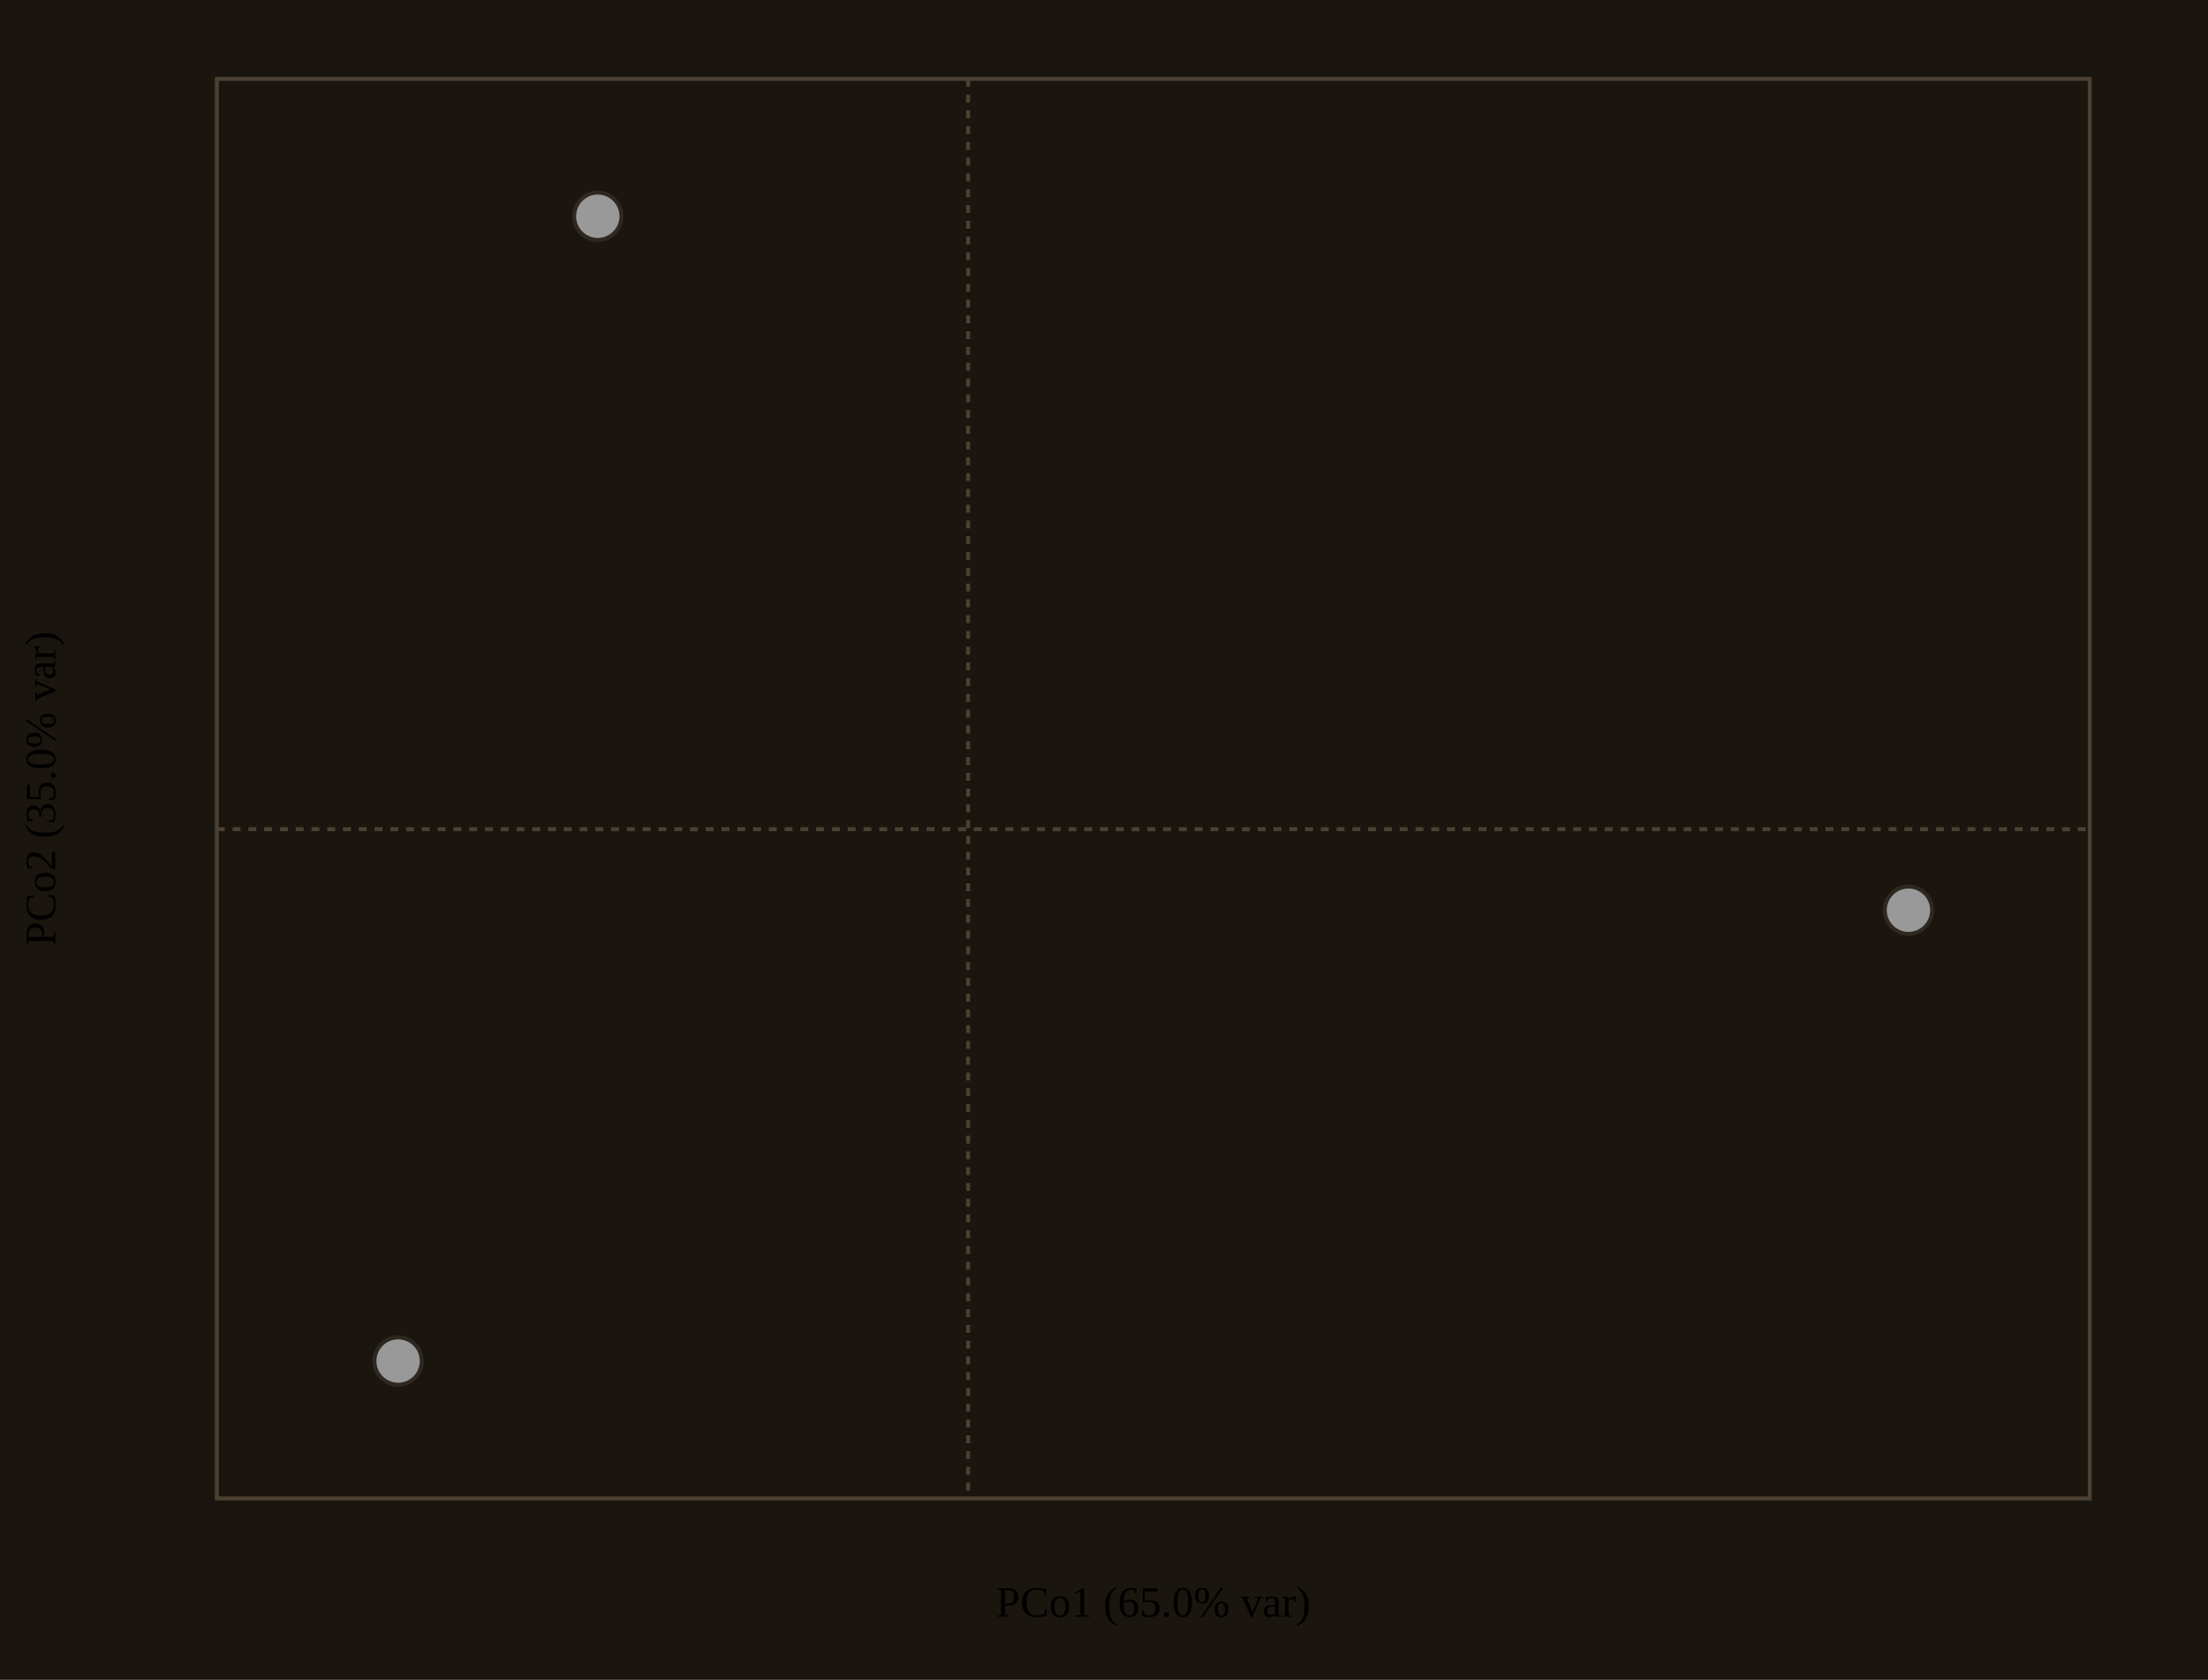
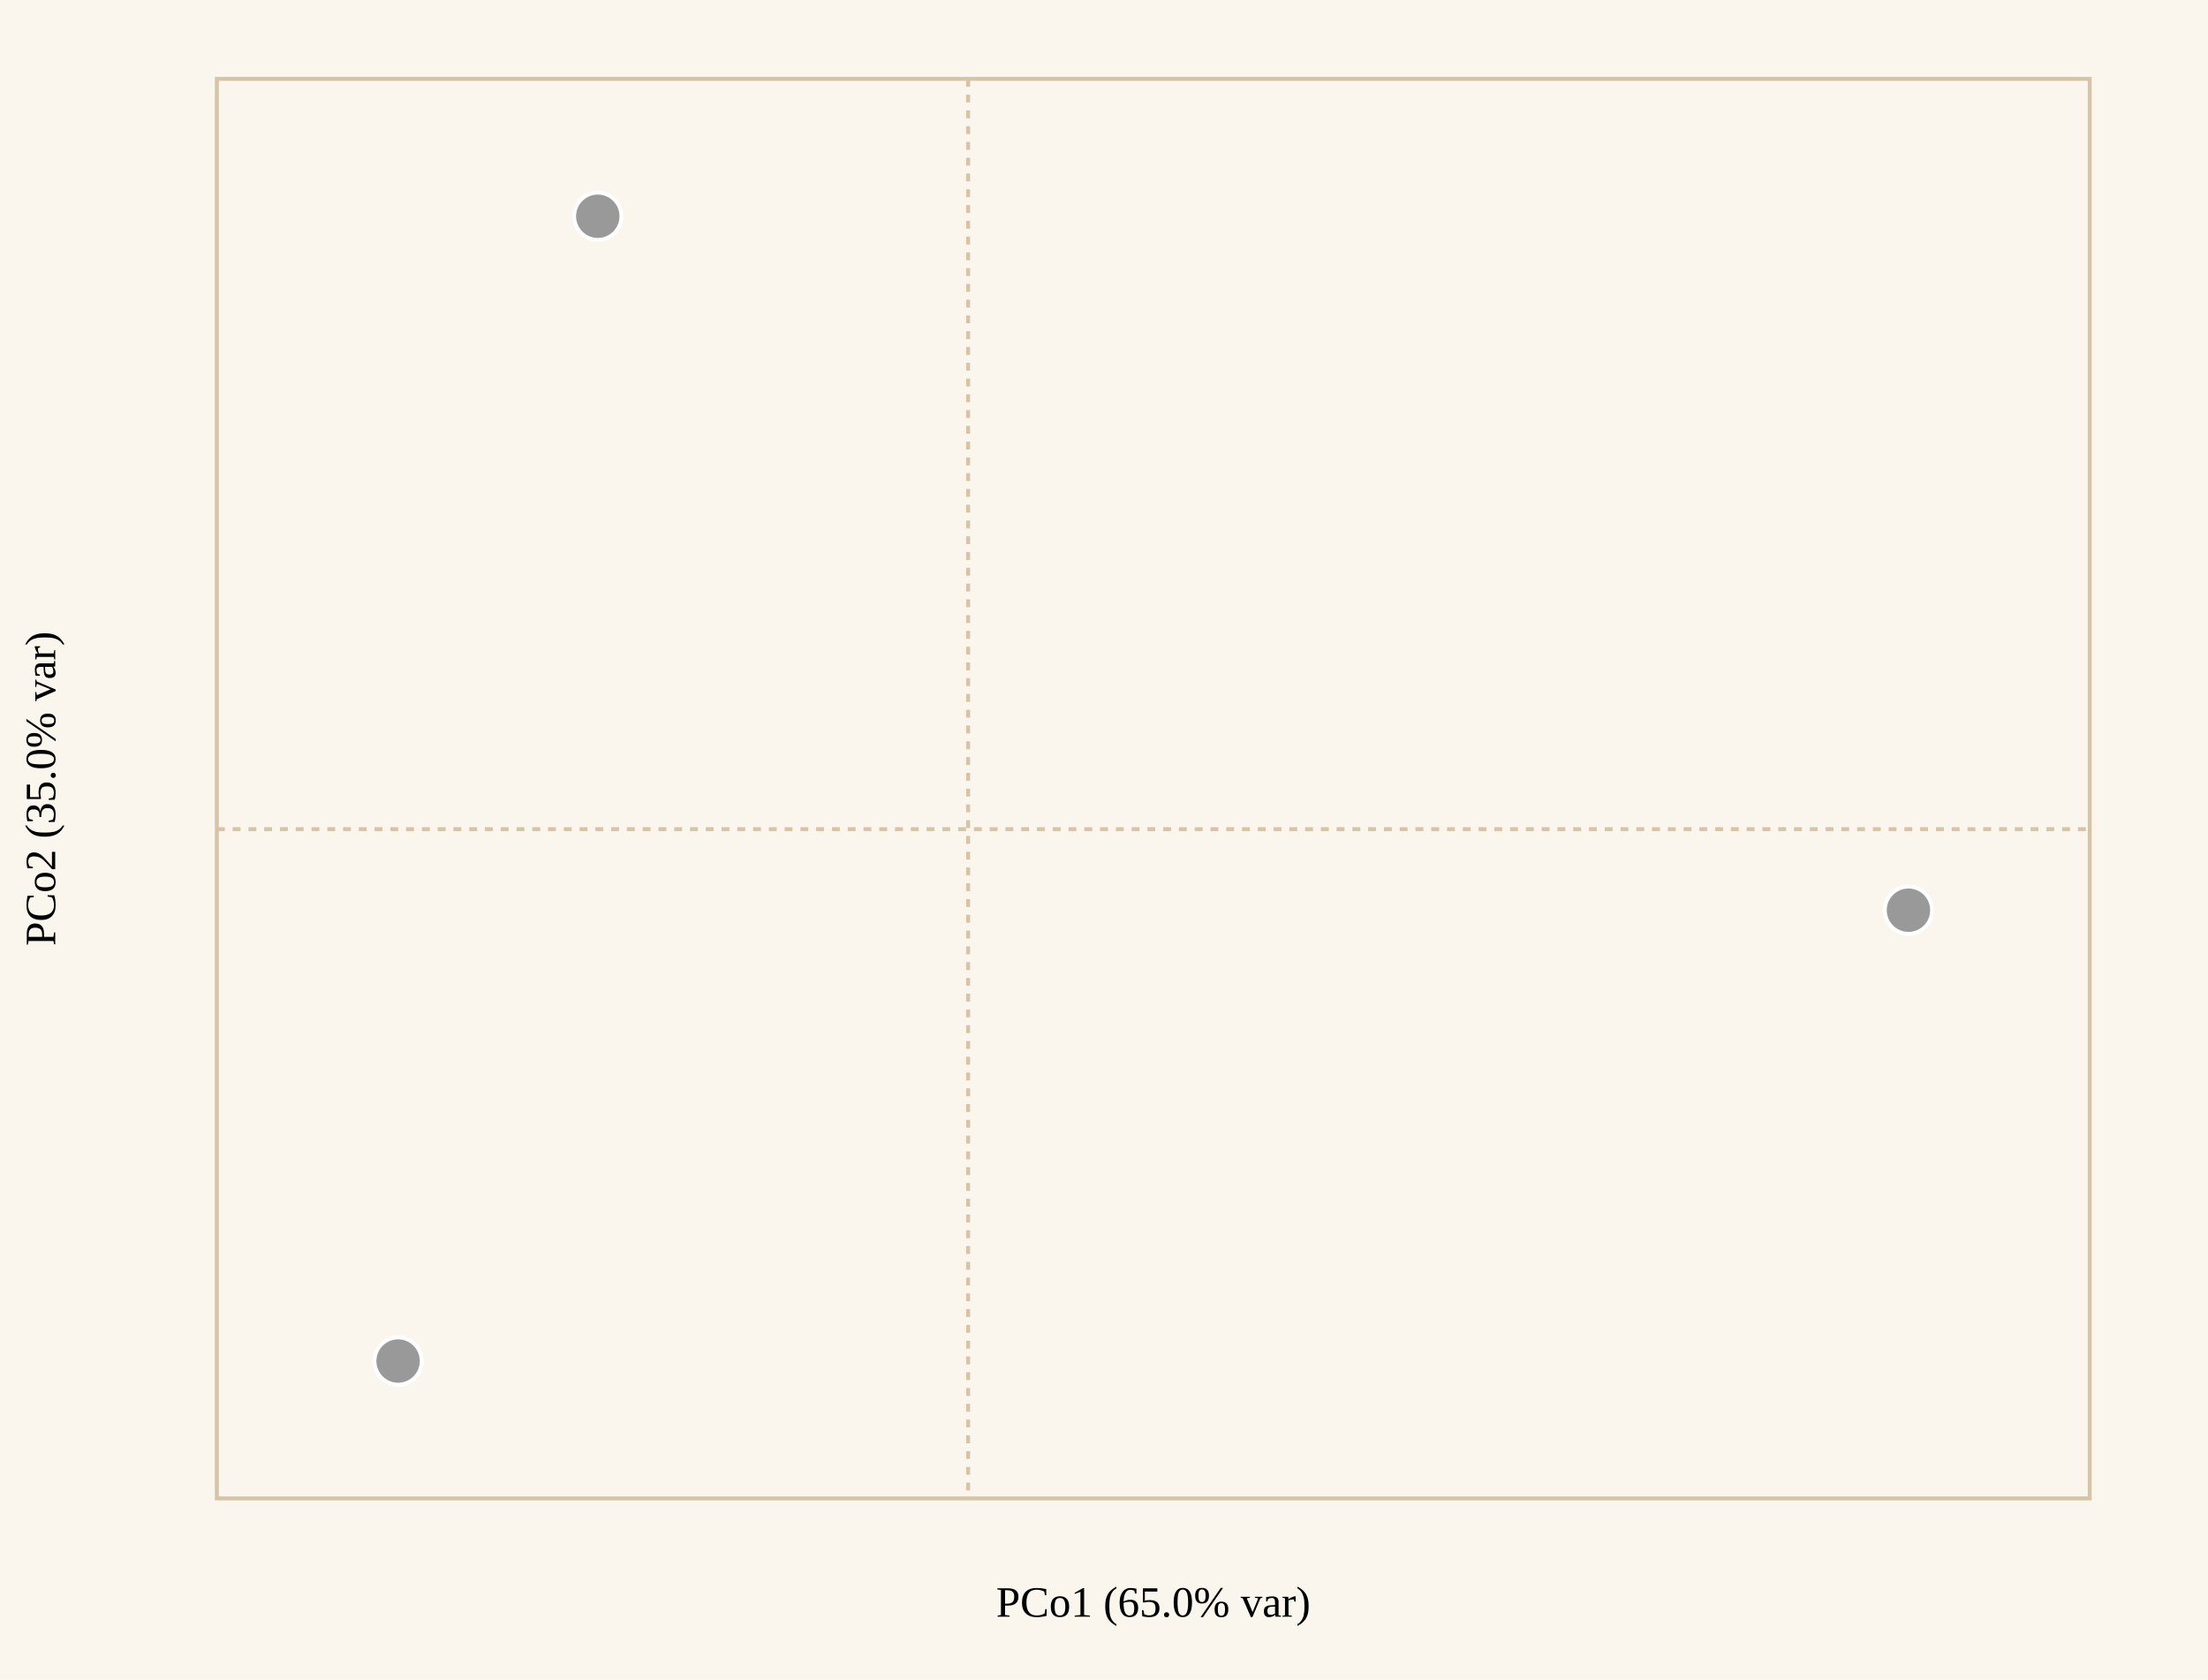
<svg xmlns="http://www.w3.org/2000/svg" viewBox="0 0 560 426" width="560" height="426">
-   <rect x="0" y="0" width="560" height="426" fill="#1A160F" />
-   <line x1="245.538" y1="20" x2="245.538" y2="380" stroke="rgb(75, 64, 49)" stroke-dasharray="2,2" />
-   <line x1="55" y1="210.275" x2="530" y2="210.275" stroke="rgb(75, 64, 49)" stroke-dasharray="2,2" />
-   <rect x="55" y="20" width="475" height="360" fill="none" stroke="rgb(75, 64, 49)" />
+   <rect x="0" y="0" width="560" height="426" fill="#FAF6EE" />
+   <line x1="245.538" y1="20" x2="245.538" y2="380" stroke="rgb(213, 196, 166)" stroke-dasharray="2,2" />
+   <line x1="55" y1="210.275" x2="530" y2="210.275" stroke="rgb(213, 196, 166)" stroke-dasharray="2,2" />
+   <rect x="55" y="20" width="475" height="360" fill="none" stroke="rgb(213, 196, 166)" />
  <text x="292.5" y="410" text-anchor="middle" font-size="11" fill="rgb(0, 0, 0)">PCo1 (65.0% var)</text>
  <text x="-200" y="14" text-anchor="middle" font-size="11" fill="rgb(0, 0, 0)" transform="rotate(-90)">PCo2 (35.0% var)</text>
-   <circle cx="100.968" cy="345.161" r="6" fill="hsl(0, 0%, 60%)" stroke="rgb(46, 40, 32)" stroke-width="1" />
-   <circle cx="151.614" cy="54.839" r="6" fill="hsl(0, 0%, 60%)" stroke="rgb(46, 40, 32)" stroke-width="1" />
-   <circle cx="484.032" cy="230.826" r="6" fill="hsl(0, 0%, 60%)" stroke="rgb(46, 40, 32)" stroke-width="1" />
+   <circle cx="100.968" cy="345.161" r="6" fill="hsl(0, 0%, 60%)" stroke="rgb(255, 255, 255)" stroke-width="1" />
+   <circle cx="151.614" cy="54.839" r="6" fill="hsl(0, 0%, 60%)" stroke="rgb(255, 255, 255)" stroke-width="1" />
+   <circle cx="484.032" cy="230.826" r="6" fill="hsl(0, 0%, 60%)" stroke="rgb(255, 255, 255)" stroke-width="1" />
</svg>
